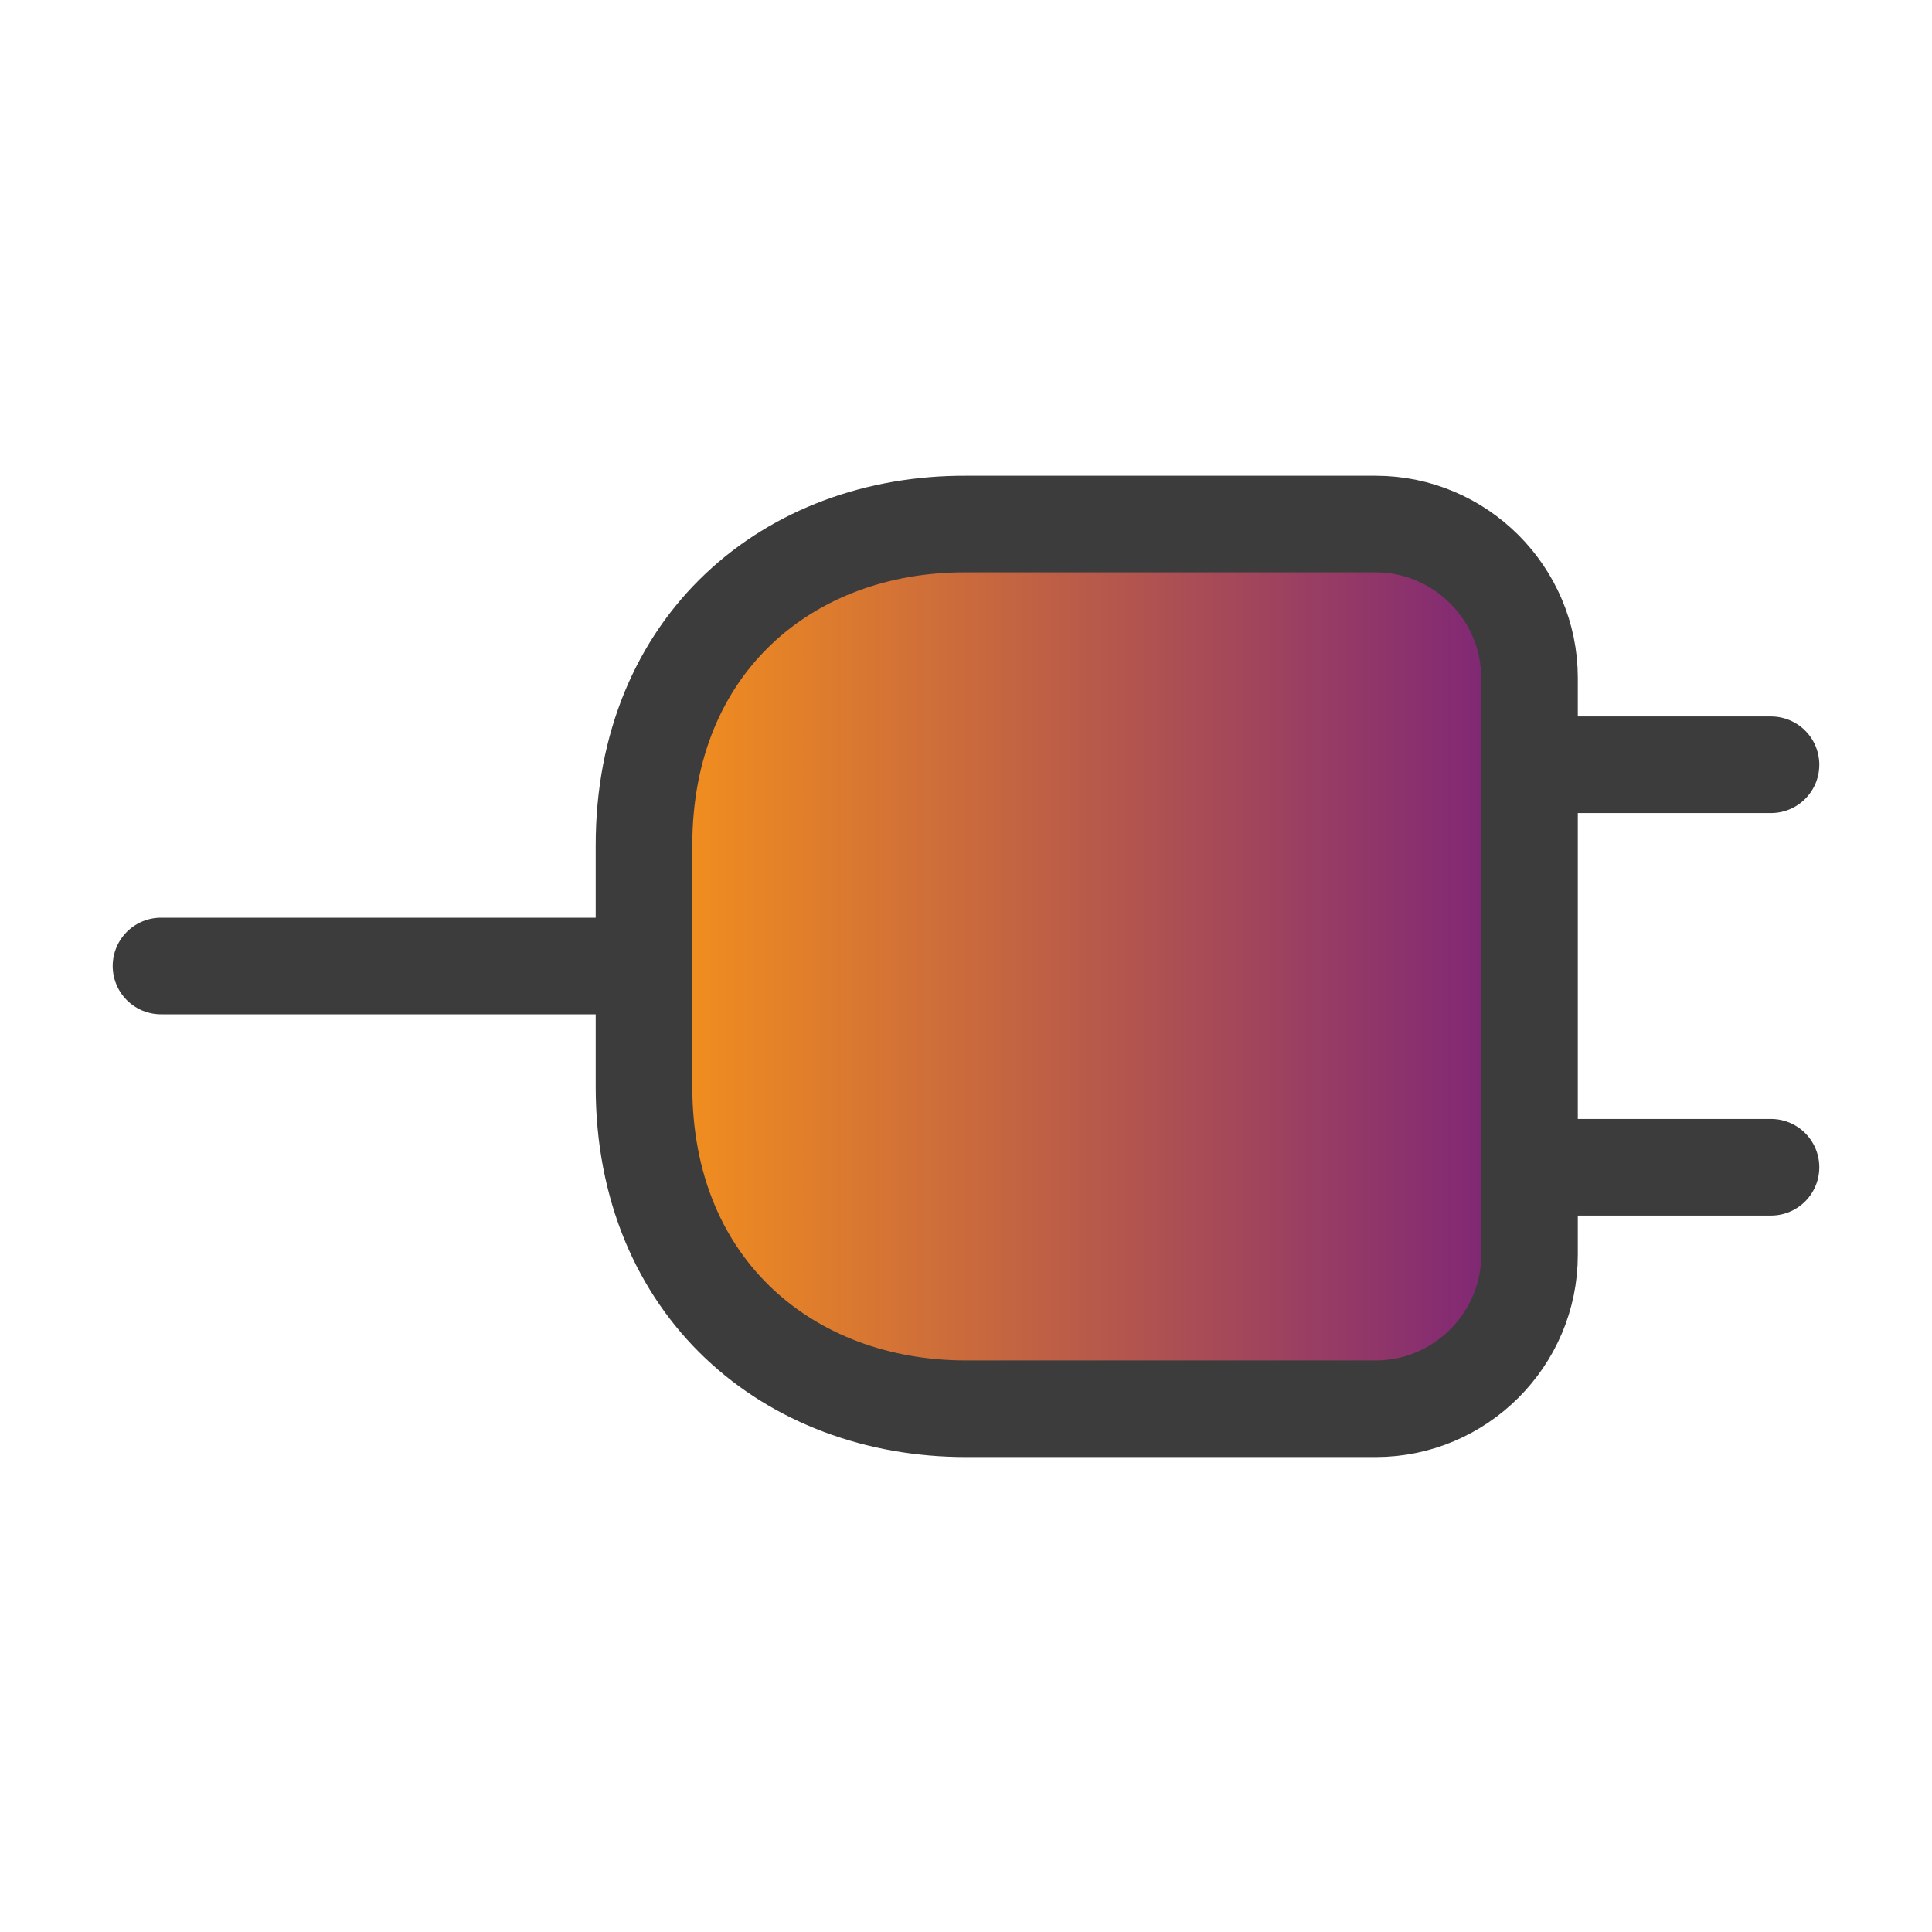
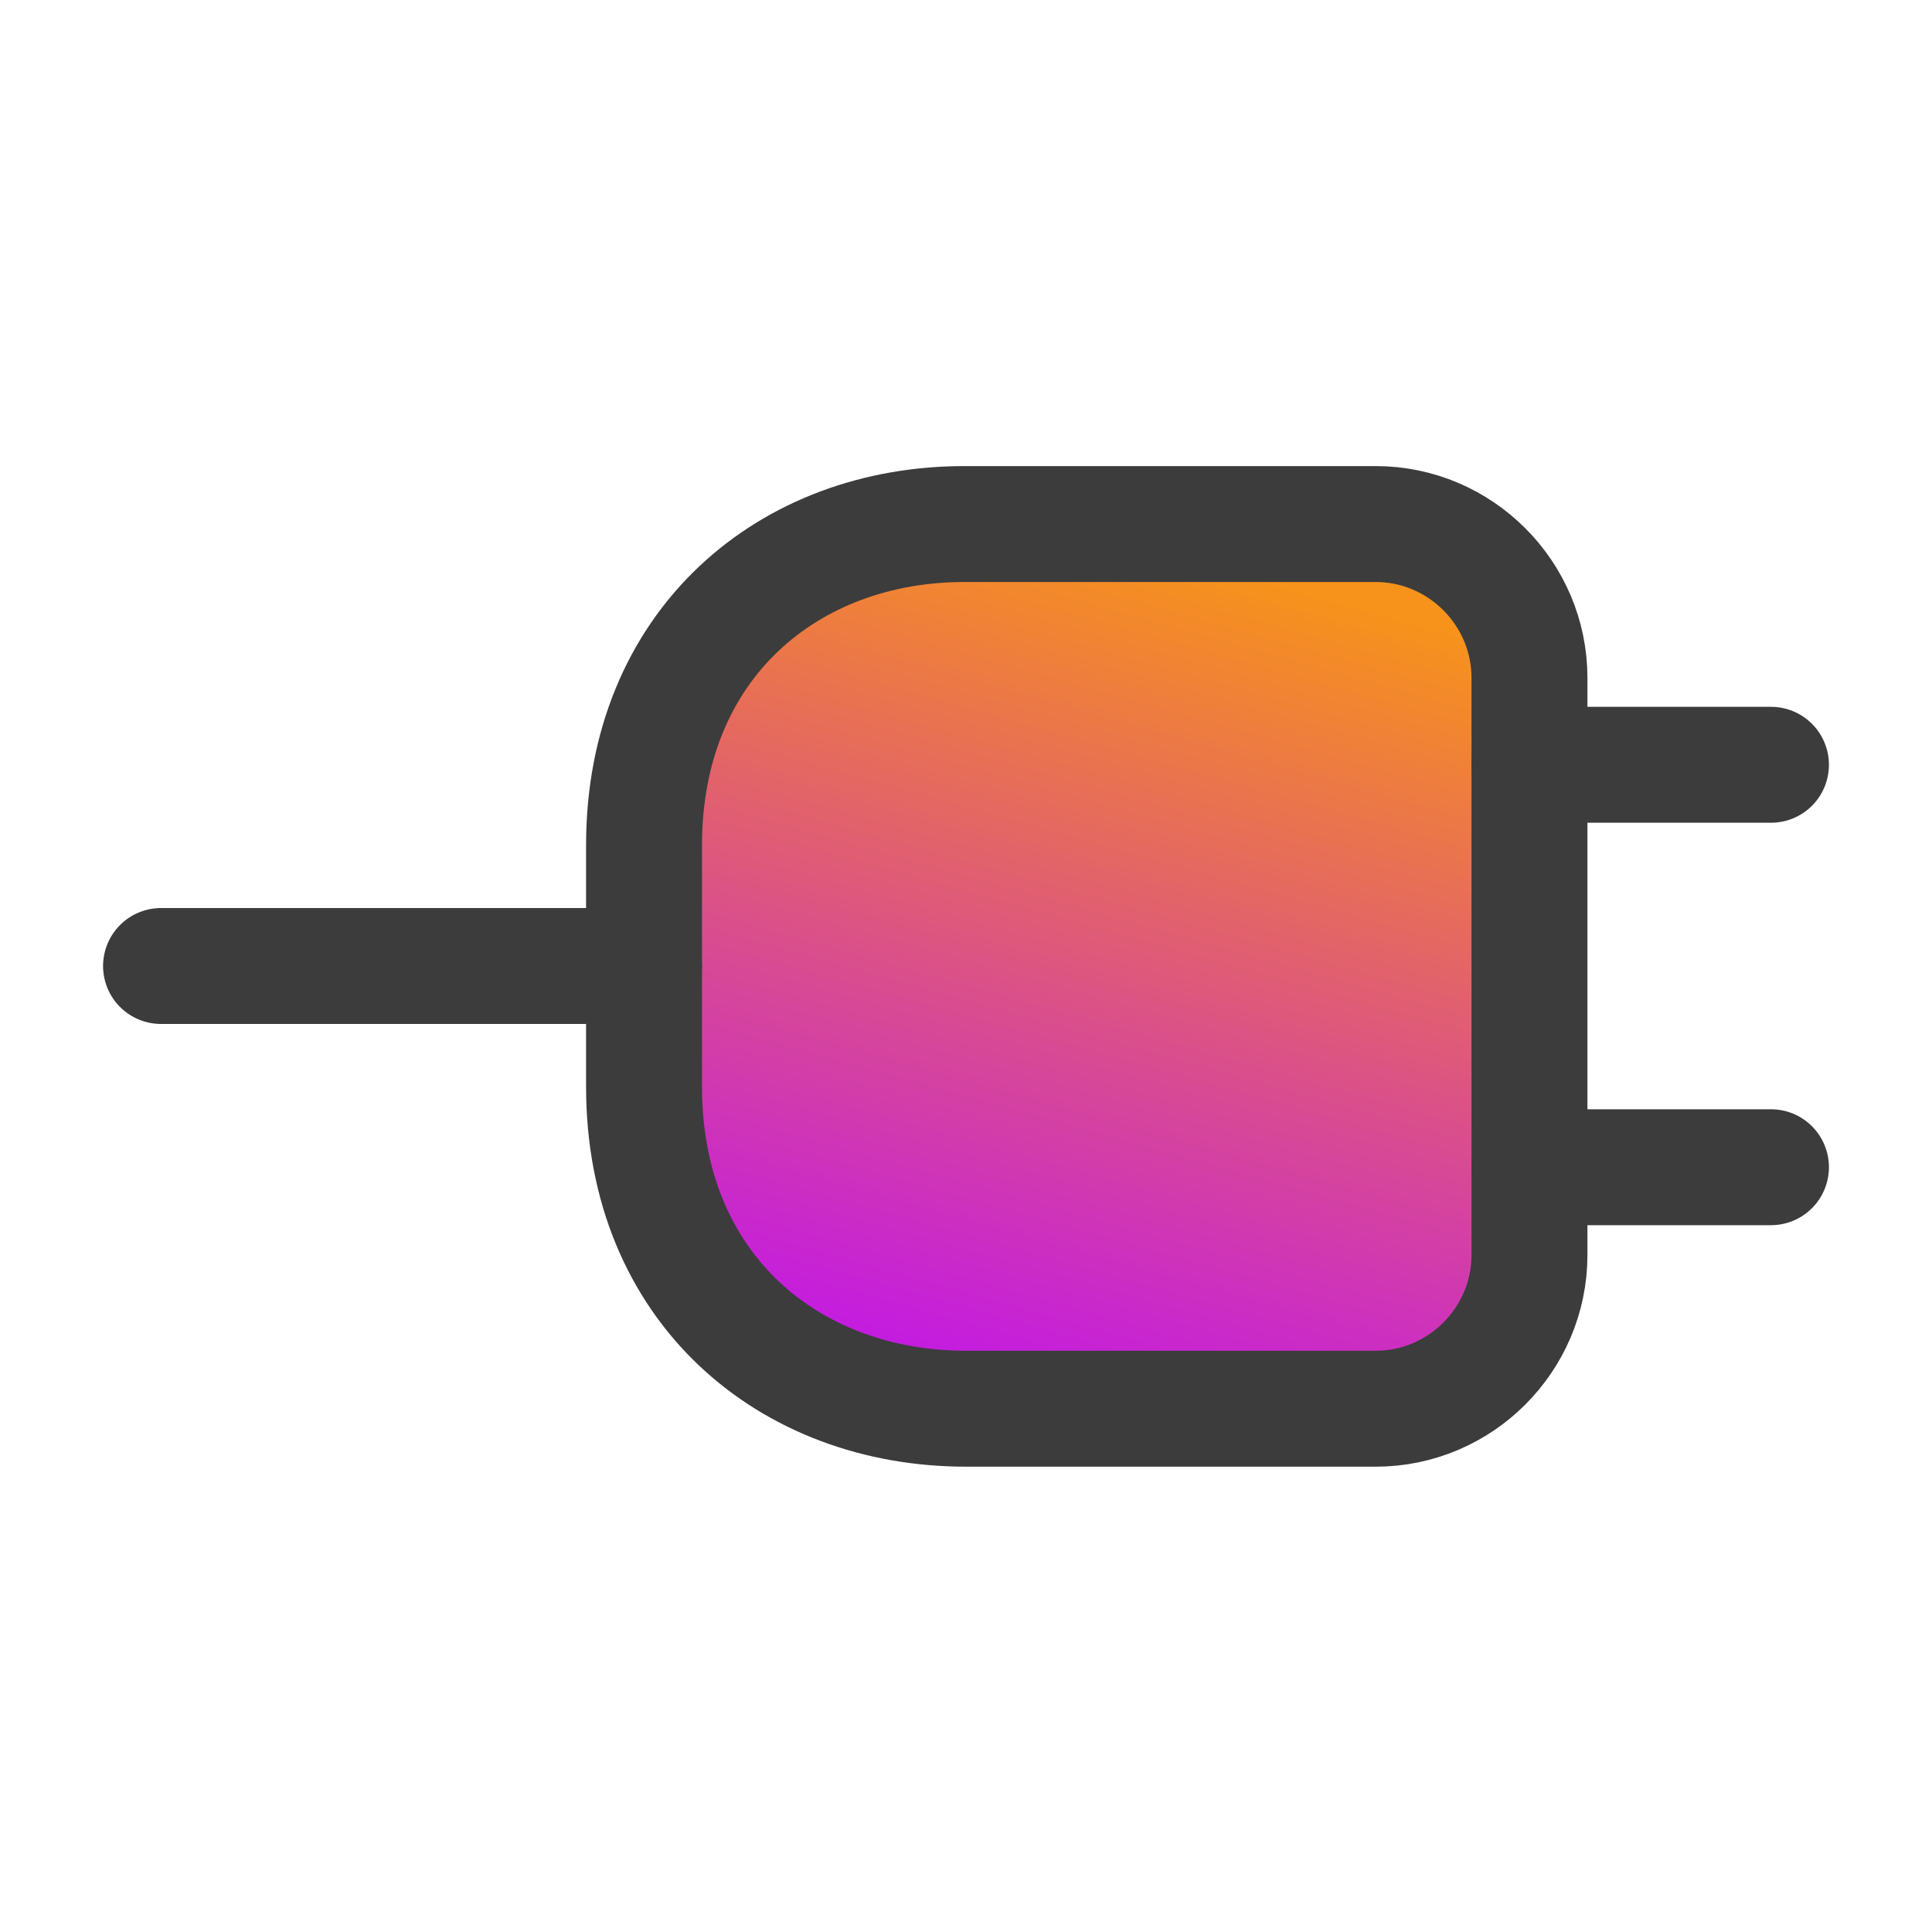
- <svg xmlns="http://www.w3.org/2000/svg" width="24" height="24" viewBox="0 0 24 24" fill="none">
-   <path d="M8 10.5V13.5C8 16 9.8 17.5 12 17.5H17.09C18.14 17.5 19 16.64 19 15.59V8.42C19 7.37 18.14 6.51 17.09 6.51H12C9.8 6.5 8 8 8 10.5Z" fill="url(#paint0_linear_16258_4166)" stroke="#3C3C3C" stroke-width="1.2" stroke-linecap="round" stroke-linejoin="round" />
-   <path d="M22 9.5H19" stroke="#3C3C3C" stroke-width="1.2" stroke-linecap="round" stroke-linejoin="round" />
-   <path d="M22 14.5H19" stroke="#3C3C3C" stroke-width="1.2" stroke-linecap="round" stroke-linejoin="round" />
-   <path d="M2 12H8" stroke="#3C3C3C" stroke-width="1.2" stroke-linecap="round" stroke-linejoin="round" />
+ <svg xmlns="http://www.w3.org/2000/svg" width="20" height="20" viewBox="0 0 20 20" fill="none">
+   <path d="M6.667 8.75V11.25C6.667 13.333 8.167 14.583 10 14.583H14.242C15.117 14.583 15.833 13.867 15.833 12.992V7.017C15.833 6.142 15.117 5.425 14.242 5.425H10C8.167 5.417 6.667 6.667 6.667 8.75Z" fill="url(#paint0_linear_17162_898)" stroke="#3C3C3C" stroke-width="1.2" stroke-linecap="round" stroke-linejoin="round" />
+   <path d="M18.333 7.917H15.833" stroke="#3C3C3C" stroke-width="1.2" stroke-linecap="round" stroke-linejoin="round" />
+   <path d="M18.333 12.083H15.833" stroke="#3C3C3C" stroke-width="1.2" stroke-linecap="round" stroke-linejoin="round" />
+   <path d="M1.667 10H6.667" stroke="#3C3C3C" stroke-width="1.2" stroke-linecap="round" stroke-linejoin="round" />
  <defs>
-     <linearGradient id="paint0_linear_16258_4166" x1="19" y1="12.005" x2="8" y2="12.005" gradientUnits="userSpaceOnUse">
-       <stop stop-color="#7A227A" />
-       <stop offset="1" stop-color="#F7931A" />
+     <linearGradient id="paint0_linear_17162_898" x1="11.194" y1="5.425" x2="8.812" y2="13.915" gradientUnits="userSpaceOnUse">
+       <stop stop-color="#F7931A" />
+       <stop offset="1" stop-color="#C31AE3" />
    </linearGradient>
  </defs>
</svg>
